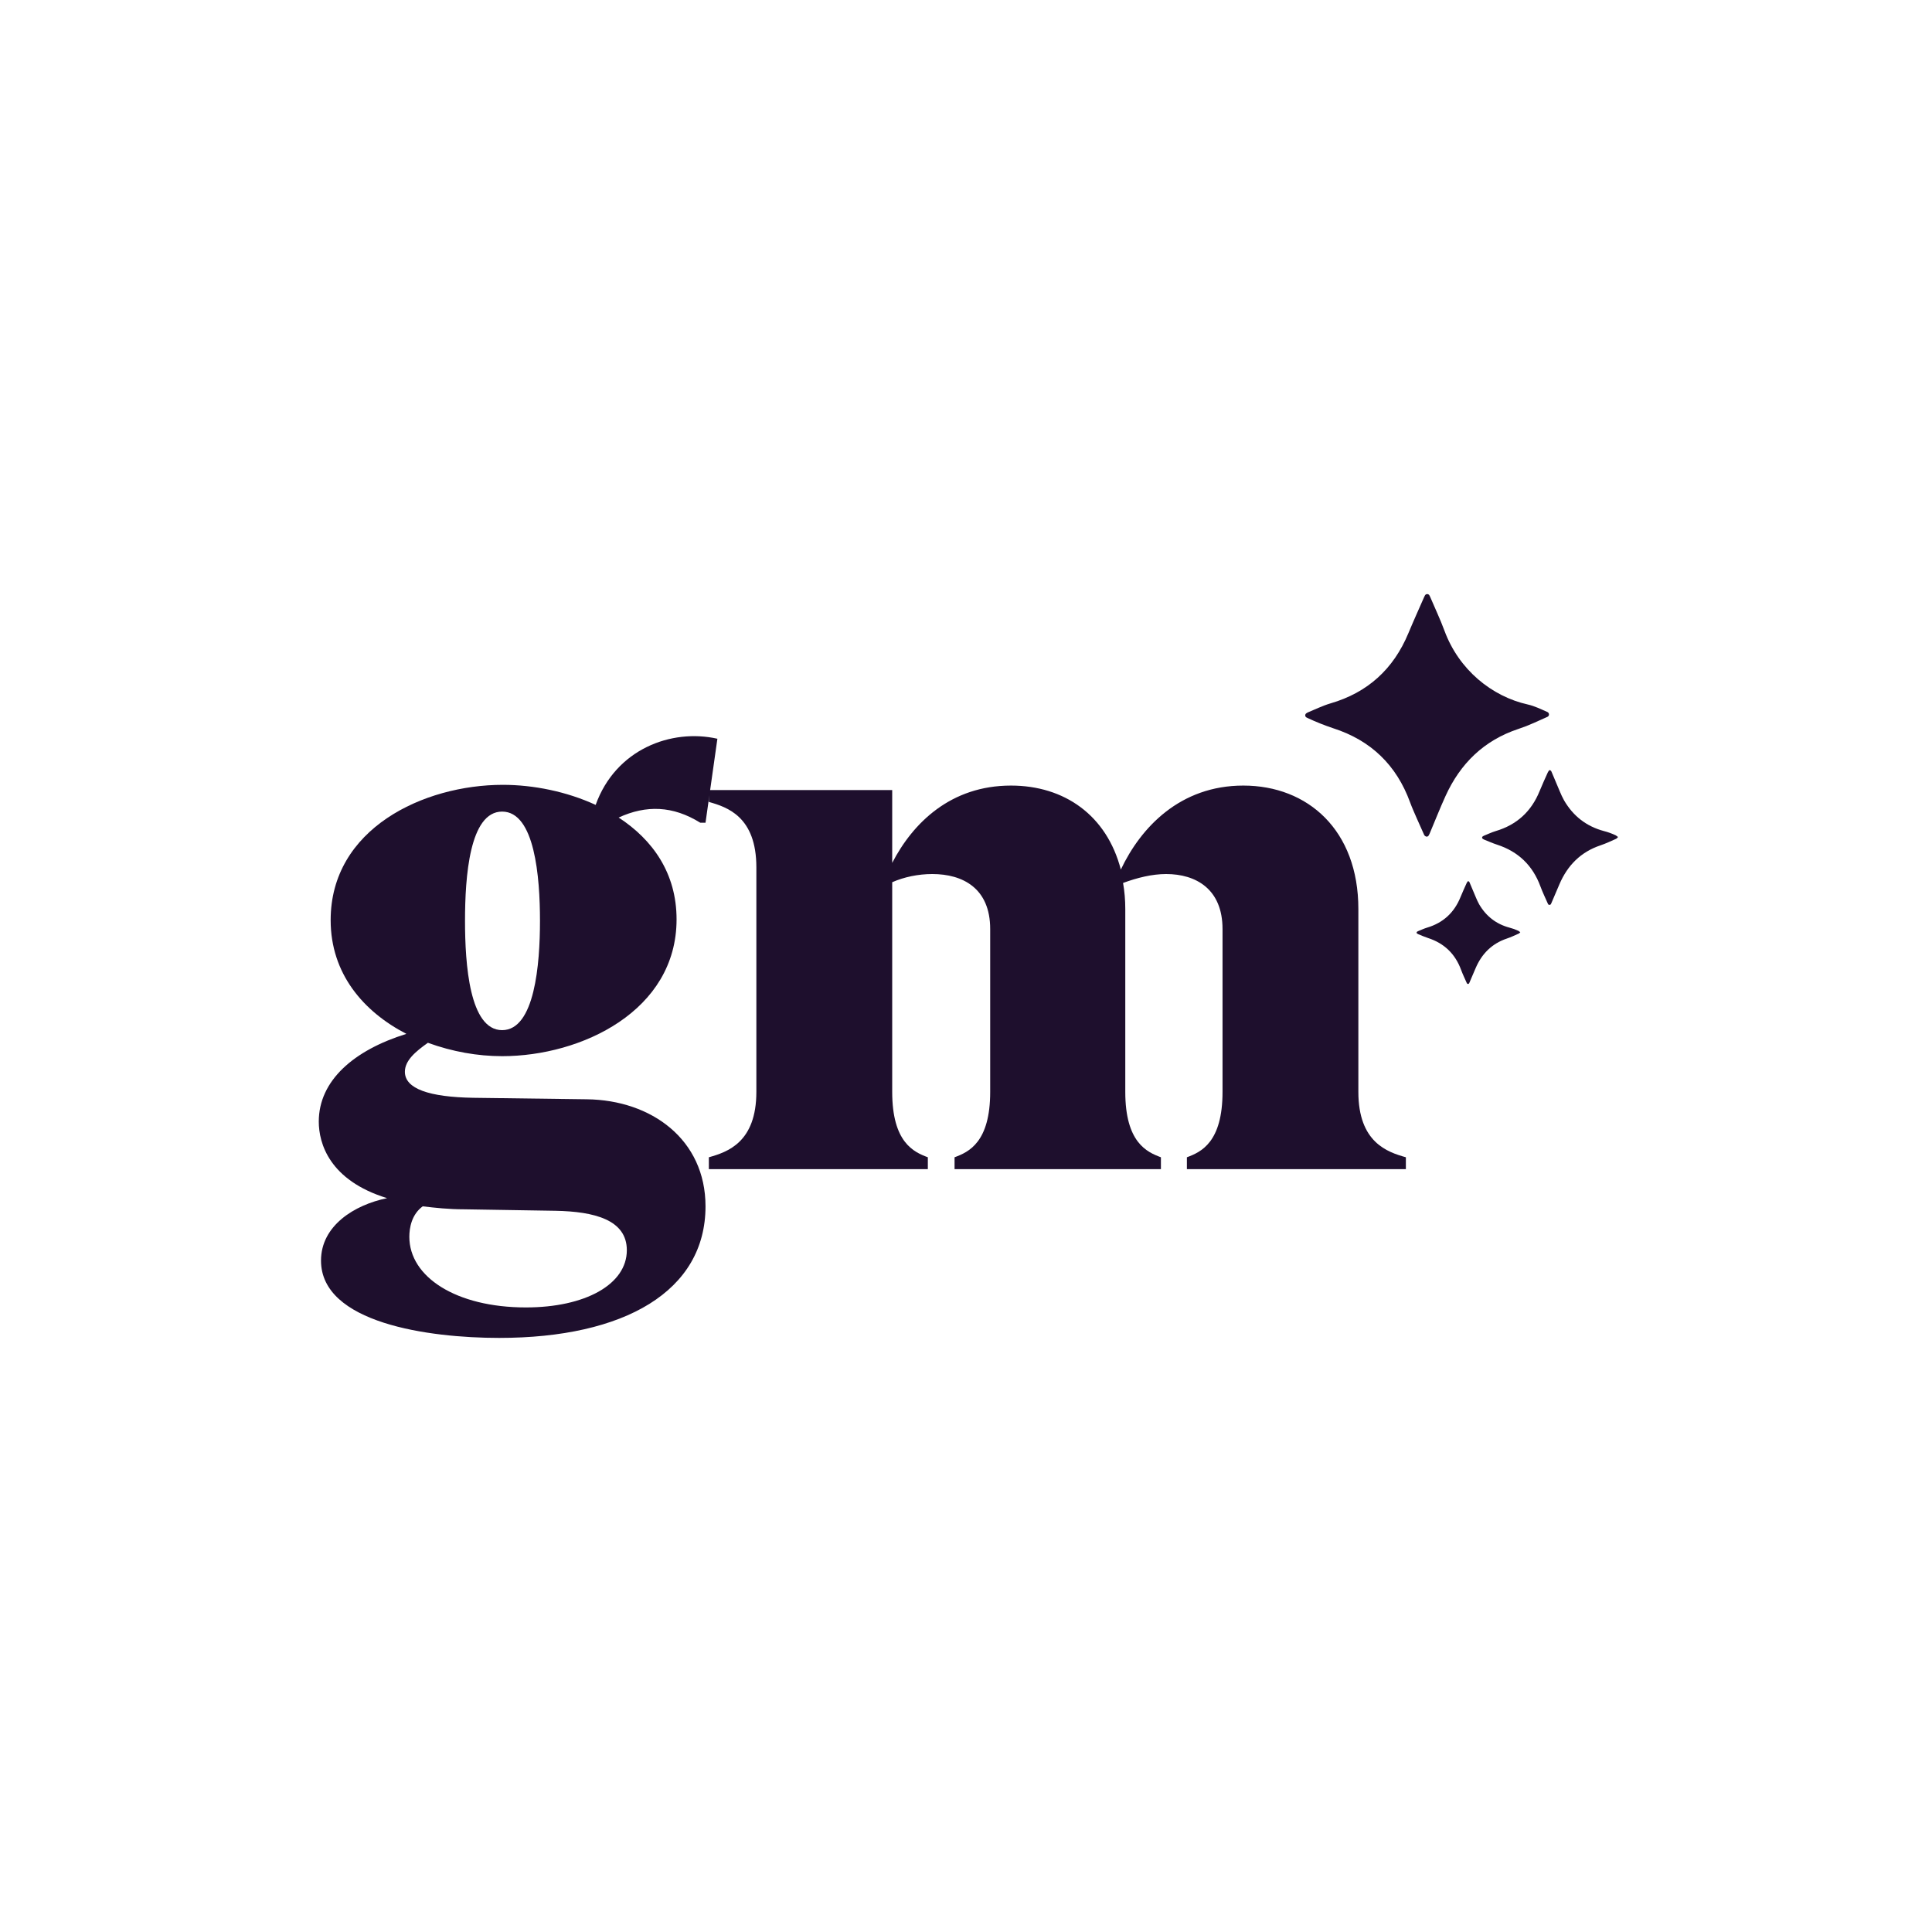
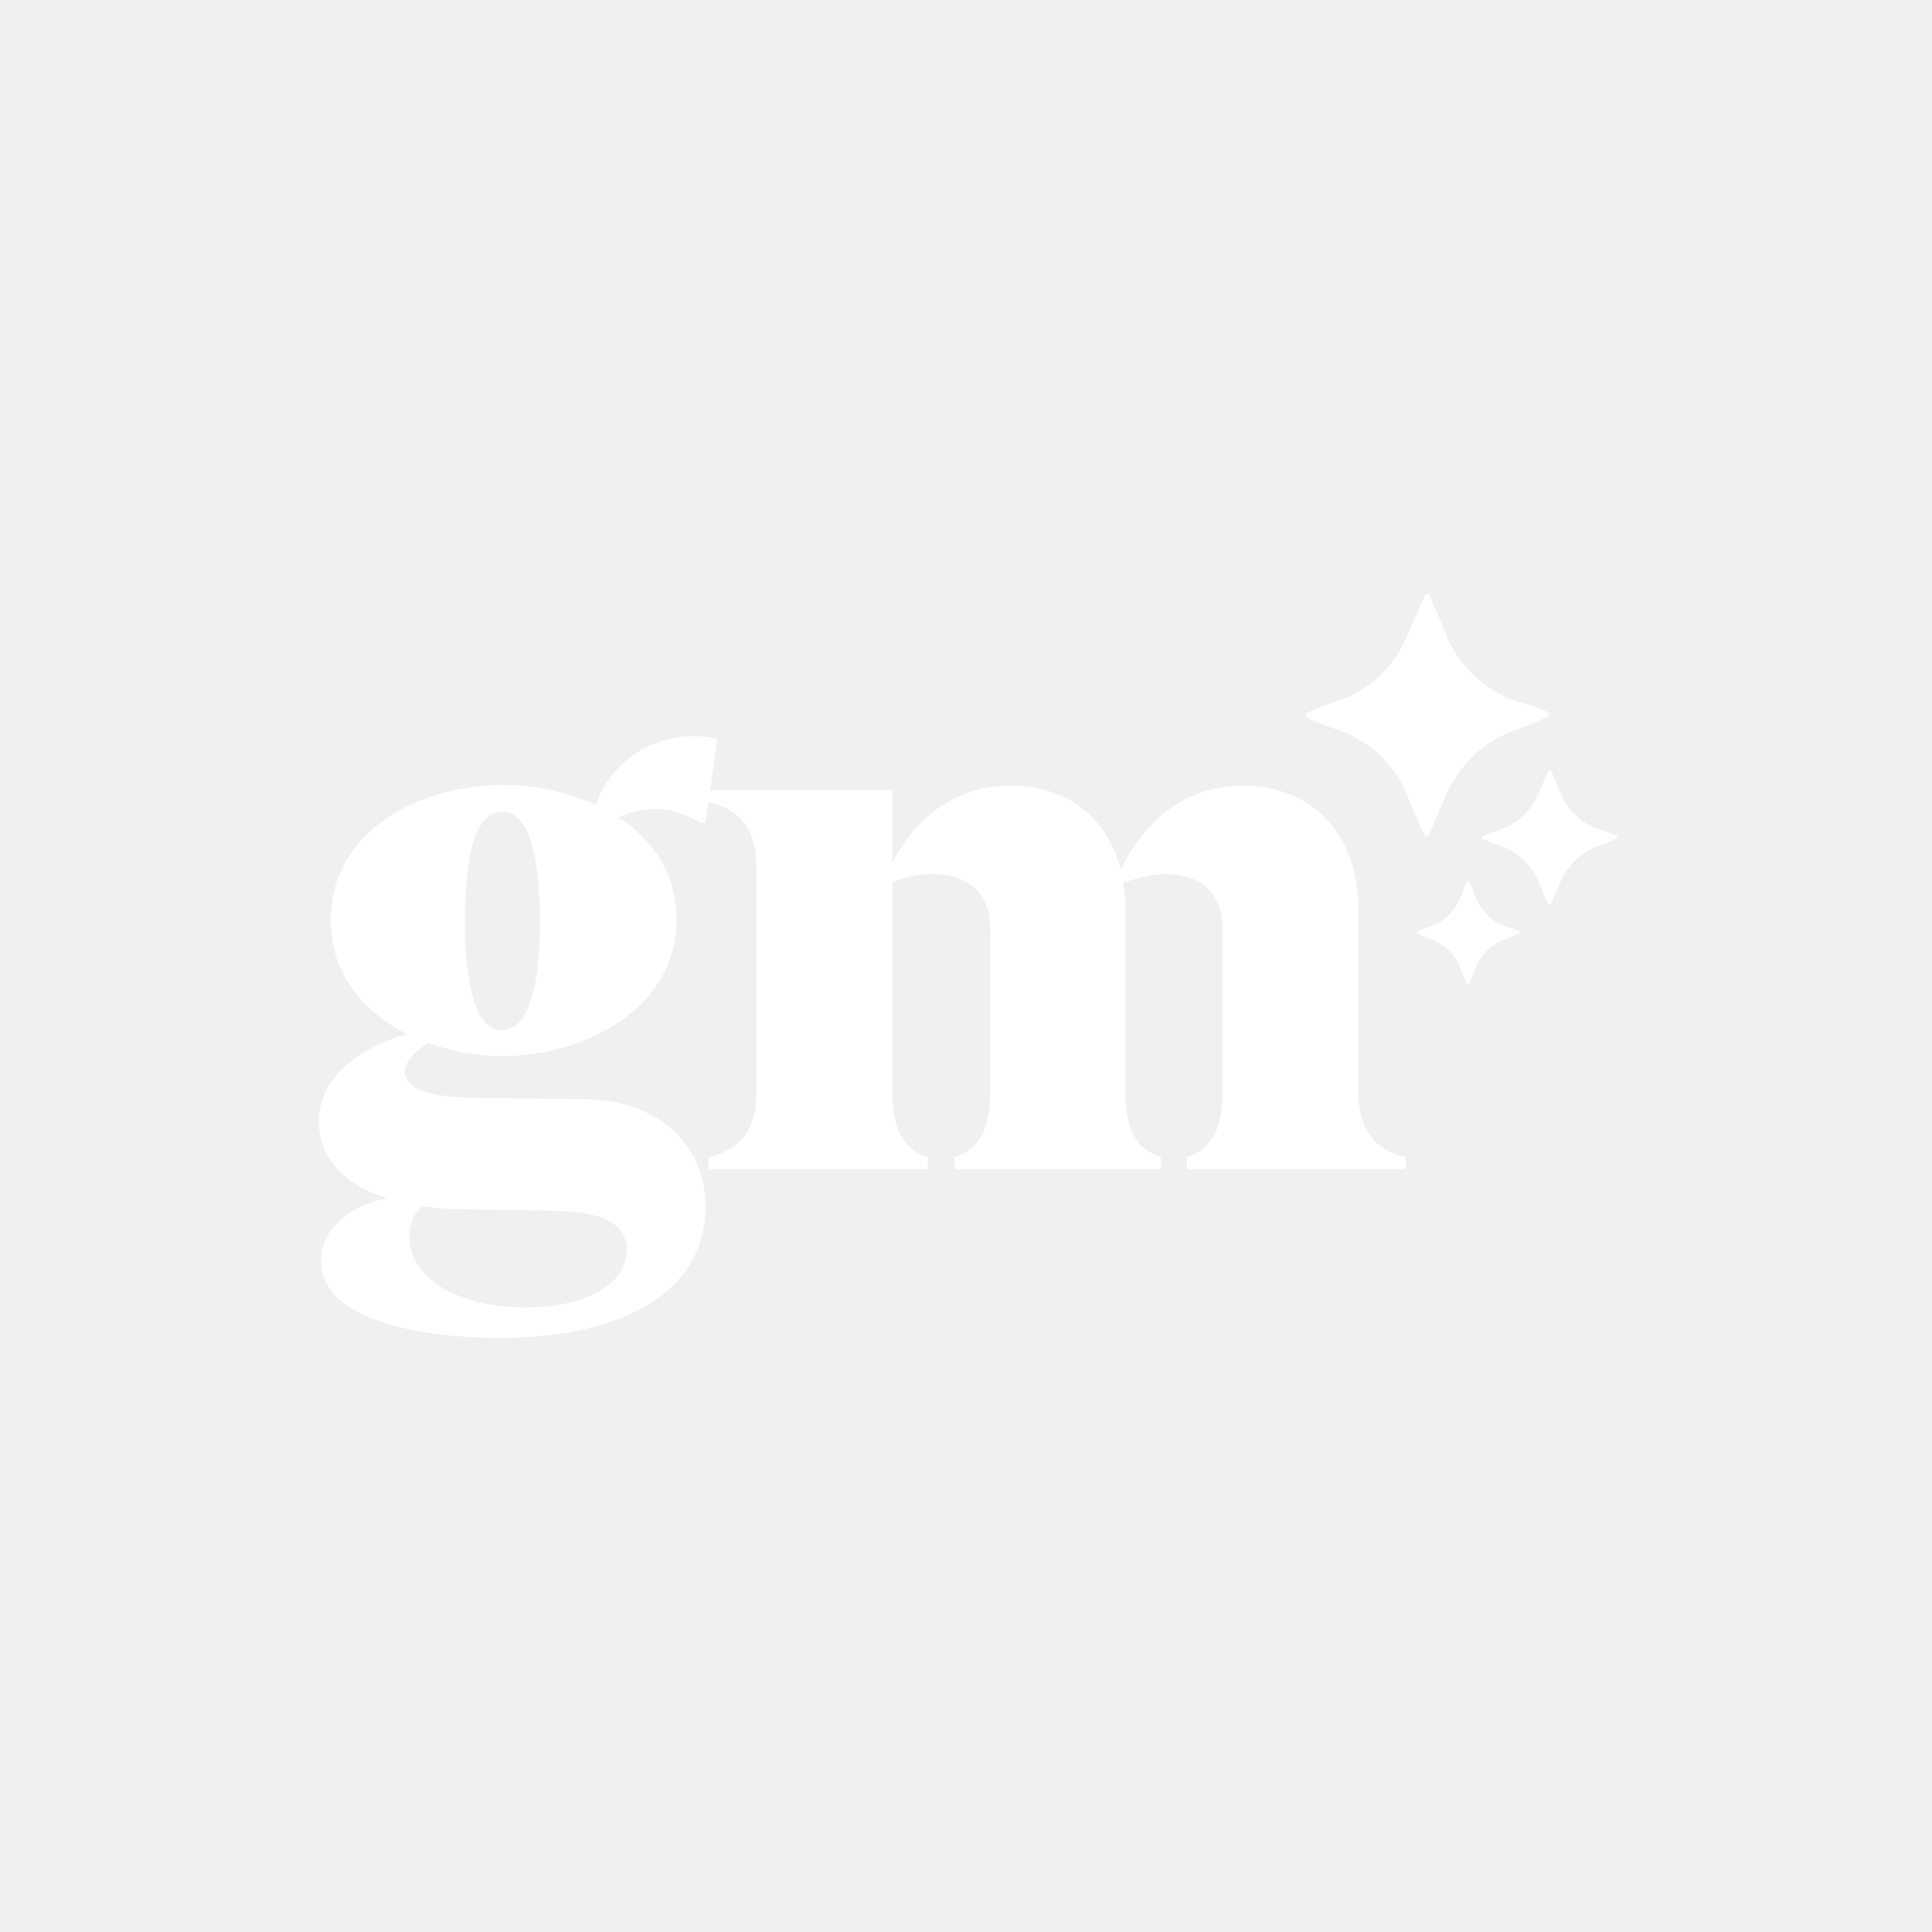
<svg xmlns="http://www.w3.org/2000/svg" width="400" height="400" viewBox="0 0 400 400" fill="none">
-   <rect width="400" height="400" fill="white" />
-   <path d="M103.345 277C88.745 277 66.461 273.922 66.461 260.993C66.461 253.76 73.377 249.45 80.139 248.065C68.152 244.371 66 236.676 66 232.212C66 223.747 73.223 217.437 84.135 214.051C75.221 209.434 68.459 201.584 68.459 190.503C68.459 171.572 87.669 162.491 104.114 162.491C110.415 162.491 117.33 163.876 123.324 166.647C127.474 155.104 139 150.794 148.528 152.949L146.069 170.341H144.994C139.307 166.801 133.775 166.647 128.088 169.263C135.158 173.881 140.076 180.806 140.076 190.349C140.076 209.28 120.404 218.668 103.96 218.668C98.888 218.668 93.663 217.745 88.592 215.898C85.979 217.745 83.827 219.592 83.827 221.9C83.827 225.44 88.899 227.133 97.966 227.287L121.48 227.595C134.85 227.749 146.069 235.906 146.069 249.758C146.069 267.304 129.318 277 103.345 277ZM84.749 256.068C84.749 264.379 94.432 270.69 108.878 270.69C121.173 270.69 129.779 265.919 129.779 258.839C129.779 252.528 123.017 250.835 115.025 250.681L96.122 250.374C92.895 250.374 90.128 250.066 87.516 249.758C85.21 251.451 84.749 254.221 84.749 256.068ZM96.276 190.657C96.276 199.583 97.198 213.281 103.96 213.281C110.722 213.281 111.798 199.583 111.798 190.657C111.798 181.576 110.722 168.032 103.96 168.032C97.198 168.032 96.276 181.576 96.276 190.657Z" fill="#1E0F2D" />
-   <path d="M245.734 239.6C248.654 238.523 253.111 236.522 253.111 226.056V192.35C253.111 184.039 247.578 180.96 241.431 180.96C238.511 180.96 235.437 181.73 232.517 182.807C232.824 184.5 232.978 186.347 232.978 188.194V226.056C232.978 236.522 237.435 238.523 240.355 239.6V242.062H197.631V239.6C200.551 238.523 205.008 236.522 205.008 226.056V192.35C205.008 183.885 199.321 180.96 193.02 180.96C190.1 180.96 187.18 181.576 184.721 182.653V226.056C184.721 236.522 189.178 238.523 192.098 239.6V242.062H146.761V239.6C150.603 238.523 156.597 236.522 156.597 226.056V179.575C156.597 169.109 150.603 167.108 146.761 166.031V163.569H184.721V178.652C189.025 170.341 196.862 162.645 209.311 162.645C220.376 162.645 229.136 168.801 232.056 180.037C236.206 171.264 244.351 162.645 257.414 162.645C270.784 162.645 281.235 171.88 281.235 188.194V226.056C281.235 236.522 287.229 238.523 291.071 239.6V242.062H245.734V239.6Z" fill="#1E0F2D" />
-   <path d="M335 173.3C334.84 173.162 334.669 173.039 334.488 172.93C333.713 172.566 332.905 172.275 332.076 172.063C328.456 171.093 325.713 168.961 323.83 165.72C323.495 165.113 323.197 164.487 322.937 163.844C322.376 162.541 321.835 161.23 321.285 159.925C321.199 159.718 321.137 159.472 320.788 159.437C320.669 159.571 320.565 159.717 320.478 159.873C319.898 161.17 319.299 162.457 318.766 163.772C317.058 167.999 314.045 170.764 309.679 172.063C308.83 172.318 308.027 172.706 307.201 173.037C307.112 173.079 307.028 173.13 306.951 173.19C306.921 173.217 306.896 173.249 306.878 173.286C306.861 173.322 306.851 173.362 306.849 173.403C306.847 173.443 306.854 173.483 306.868 173.521C306.882 173.559 306.904 173.594 306.933 173.623C307.037 173.705 307.152 173.775 307.273 173.83C308.159 174.185 309.033 174.58 309.939 174.874C314.346 176.305 317.333 179.182 318.935 183.538C319.377 184.743 319.947 185.904 320.461 187.082C320.501 187.169 320.563 187.289 320.639 187.31C320.694 187.333 320.753 187.345 320.812 187.345C320.872 187.345 320.931 187.333 320.986 187.31C321.082 187.223 321.154 187.111 321.192 186.987C321.751 185.683 322.309 184.378 322.865 183.072C324.534 179.165 327.285 176.39 331.347 175.025C332.476 174.644 333.546 174.138 334.628 173.654C334.744 173.592 334.839 173.453 335 173.3Z" fill="#1E0F2D" />
-   <path d="M314.761 193.004C314.639 192.899 314.508 192.804 314.37 192.721C313.779 192.443 313.163 192.222 312.531 192.06C309.77 191.321 307.679 189.695 306.242 187.223C305.987 186.76 305.76 186.282 305.562 185.793C305.134 184.799 304.721 183.799 304.302 182.804C304.236 182.646 304.189 182.458 303.922 182.432C303.832 182.534 303.753 182.645 303.686 182.764C303.244 183.753 302.787 184.734 302.381 185.737C301.078 188.961 298.78 191.07 295.451 192.06C294.804 192.254 294.191 192.551 293.561 192.803C293.494 192.835 293.43 192.874 293.371 192.92C293.347 192.94 293.328 192.965 293.315 192.993C293.302 193.021 293.294 193.051 293.293 193.082C293.291 193.113 293.296 193.143 293.307 193.172C293.318 193.201 293.335 193.227 293.357 193.25C293.436 193.313 293.524 193.366 293.616 193.407C294.292 193.679 294.958 193.98 295.65 194.204C299.01 195.295 301.288 197.489 302.51 200.811C302.847 201.73 303.282 202.615 303.674 203.514C303.704 203.58 303.751 203.672 303.809 203.688C303.851 203.705 303.896 203.714 303.941 203.714C303.987 203.714 304.032 203.705 304.074 203.688C304.147 203.621 304.202 203.536 304.231 203.442C304.657 202.447 305.083 201.452 305.507 200.456C306.779 197.477 308.877 195.36 311.975 194.319C312.836 194.029 313.652 193.642 314.477 193.273C314.566 193.226 314.638 193.12 314.761 193.004Z" fill="#1E0F2D" />
-   <path d="M295.444 173.227C295.509 173.188 295.686 173.142 295.756 173.03C295.896 172.799 296.014 172.556 296.11 172.303C297.162 169.807 298.154 167.284 299.275 164.819C302.339 158.077 307.234 153.291 314.334 150.93C315.434 150.568 316.514 150.149 317.57 149.672C318.487 149.258 319.404 148.851 320.321 148.439C320.432 148.403 320.529 148.332 320.597 148.238C320.665 148.143 320.702 148.03 320.701 147.913C320.699 147.796 320.661 147.684 320.592 147.59C320.523 147.496 320.427 147.426 320.317 147.389C319.007 146.817 317.727 146.178 316.316 145.858C308.877 144.205 302.039 138.667 299.064 130.59C298.181 128.195 297.08 125.883 296.078 123.532C296.035 123.425 295.983 123.322 295.921 123.225C295.87 123.154 295.803 123.097 295.726 123.057C295.648 123.018 295.562 122.999 295.475 123C295.389 123.002 295.303 123.024 295.227 123.066C295.151 123.107 295.086 123.167 295.038 123.239C294.958 123.372 294.89 123.511 294.834 123.656C293.748 126.138 292.627 128.605 291.587 131.106C288.506 138.514 283.168 143.393 275.458 145.63C273.817 146.115 272.295 146.876 270.722 147.518C270.617 147.568 270.518 147.63 270.429 147.704C270.368 147.752 270.318 147.813 270.284 147.882C270.25 147.952 270.232 148.028 270.232 148.106C270.232 148.183 270.25 148.26 270.284 148.329C270.318 148.399 270.368 148.459 270.429 148.507C270.528 148.568 270.631 148.62 270.739 148.664C272.453 149.467 274.212 150.17 276.007 150.77C283.815 153.276 289.128 158.393 291.945 166.121C292.356 167.245 292.857 168.338 293.331 169.439C293.806 170.539 294.299 171.632 294.798 172.725C294.839 172.866 294.924 172.99 295.04 173.081C295.156 173.171 295.297 173.222 295.444 173.227Z" fill="#1E0F2D" />
+   <path d="M103.345 277C88.745 277 66.461 273.922 66.461 260.993C66.461 253.76 73.377 249.45 80.139 248.065C68.152 244.371 66 236.676 66 232.212C66 223.747 73.223 217.437 84.135 214.051C75.221 209.434 68.459 201.584 68.459 190.503C68.459 171.572 87.669 162.491 104.114 162.491C110.415 162.491 117.33 163.876 123.324 166.647C127.474 155.104 139 150.794 148.528 152.949L146.069 170.341H144.994C139.307 166.801 133.775 166.647 128.088 169.263C135.158 173.881 140.076 180.806 140.076 190.349C140.076 209.28 120.404 218.668 103.96 218.668C98.888 218.668 93.663 217.745 88.592 215.898C85.979 217.745 83.827 219.592 83.827 221.9C83.827 225.44 88.899 227.133 97.966 227.287L121.48 227.595C134.85 227.749 146.069 235.906 146.069 249.758C146.069 267.304 129.318 277 103.345 277ZM84.749 256.068C84.749 264.379 94.432 270.69 108.878 270.69C121.173 270.69 129.779 265.919 129.779 258.839C129.779 252.528 123.017 250.835 115.025 250.681L96.122 250.374C92.895 250.374 90.128 250.066 87.516 249.758C85.21 251.451 84.749 254.221 84.749 256.068ZM96.276 190.657C96.276 199.583 97.198 213.281 103.96 213.281C110.722 213.281 111.798 199.583 111.798 190.657C111.798 181.576 110.722 168.032 103.96 168.032C97.198 168.032 96.276 181.576 96.276 190.657Z" fill="white" />
+   <path d="M245.734 239.6C248.654 238.523 253.111 236.522 253.111 226.056V192.35C253.111 184.039 247.578 180.96 241.431 180.96C238.511 180.96 235.437 181.73 232.517 182.807C232.824 184.5 232.978 186.347 232.978 188.194V226.056C232.978 236.522 237.435 238.523 240.355 239.6V242.062H197.631V239.6C200.551 238.523 205.008 236.522 205.008 226.056V192.35C205.008 183.885 199.321 180.96 193.02 180.96C190.1 180.96 187.18 181.576 184.721 182.653V226.056C184.721 236.522 189.178 238.523 192.098 239.6V242.062H146.761V239.6C150.603 238.523 156.597 236.522 156.597 226.056V179.575C156.597 169.109 150.603 167.108 146.761 166.031V163.569H184.721V178.652C189.025 170.341 196.862 162.645 209.311 162.645C220.376 162.645 229.136 168.801 232.056 180.037C236.206 171.264 244.351 162.645 257.414 162.645C270.784 162.645 281.235 171.88 281.235 188.194V226.056C281.235 236.522 287.229 238.523 291.071 239.6V242.062H245.734V239.6Z" fill="white" />
+   <path d="M335 173.3C334.84 173.162 334.669 173.039 334.488 172.93C333.713 172.566 332.905 172.275 332.076 172.063C328.456 171.093 325.713 168.961 323.83 165.72C323.495 165.113 323.197 164.487 322.937 163.844C322.376 162.541 321.835 161.23 321.285 159.925C321.199 159.718 321.137 159.472 320.788 159.437C320.669 159.571 320.565 159.717 320.478 159.873C319.898 161.17 319.299 162.457 318.766 163.772C317.058 167.999 314.045 170.764 309.679 172.063C308.83 172.318 308.027 172.706 307.201 173.037C307.112 173.079 307.028 173.13 306.951 173.19C306.921 173.217 306.896 173.249 306.878 173.286C306.861 173.322 306.851 173.362 306.849 173.403C306.847 173.443 306.854 173.483 306.868 173.521C306.882 173.559 306.904 173.594 306.933 173.623C307.037 173.705 307.152 173.775 307.273 173.83C308.159 174.185 309.033 174.58 309.939 174.874C314.346 176.305 317.333 179.182 318.935 183.538C319.377 184.743 319.947 185.904 320.461 187.082C320.501 187.169 320.562 187.289 320.639 187.31C320.694 187.333 320.753 187.345 320.812 187.345C320.872 187.345 320.931 187.333 320.986 187.31C321.082 187.223 321.154 187.111 321.192 186.987C321.751 185.683 322.309 184.378 322.865 183.072C324.534 179.165 327.285 176.39 331.347 175.025C332.476 174.644 333.546 174.138 334.628 173.654C334.744 173.592 334.839 173.453 335 173.3Z" fill="white" />
+   <path d="M314.761 193.004C314.639 192.899 314.508 192.804 314.37 192.721C313.779 192.443 313.163 192.222 312.531 192.06C309.77 191.321 307.679 189.695 306.242 187.223C305.987 186.76 305.76 186.282 305.562 185.793C305.134 184.799 304.721 183.799 304.302 182.804C304.236 182.646 304.189 182.458 303.923 182.432C303.832 182.534 303.753 182.645 303.686 182.764C303.244 183.753 302.787 184.734 302.381 185.737C301.078 188.961 298.78 191.07 295.451 192.06C294.804 192.254 294.191 192.551 293.561 192.803C293.494 192.835 293.43 192.874 293.371 192.92C293.347 192.94 293.328 192.965 293.315 192.993C293.302 193.021 293.294 193.051 293.293 193.082C293.291 193.113 293.296 193.143 293.307 193.172C293.318 193.201 293.335 193.227 293.357 193.25C293.436 193.313 293.524 193.366 293.616 193.407C294.292 193.679 294.958 193.98 295.65 194.204C299.01 195.295 301.288 197.489 302.51 200.811C302.847 201.73 303.282 202.615 303.674 203.514C303.704 203.58 303.751 203.672 303.809 203.688C303.851 203.705 303.896 203.714 303.941 203.714C303.987 203.714 304.032 203.705 304.074 203.688C304.147 203.621 304.202 203.536 304.231 203.442C304.657 202.447 305.083 201.452 305.507 200.456C306.779 197.477 308.877 195.36 311.975 194.319C312.836 194.029 313.652 193.642 314.477 193.273C314.566 193.226 314.638 193.12 314.761 193.004Z" fill="white" />
+   <path d="M295.444 173.227C295.509 173.188 295.686 173.142 295.756 173.03C295.896 172.799 296.014 172.556 296.11 172.303C297.162 169.807 298.154 167.284 299.275 164.819C302.339 158.077 307.234 153.291 314.334 150.93C315.434 150.568 316.514 150.149 317.57 149.672C318.487 149.258 319.404 148.851 320.321 148.439C320.432 148.403 320.529 148.332 320.597 148.238C320.665 148.143 320.702 148.03 320.701 147.913C320.699 147.796 320.661 147.684 320.592 147.59C320.523 147.496 320.427 147.426 320.317 147.389C319.007 146.817 317.727 146.178 316.316 145.858C308.877 144.205 302.039 138.667 299.064 130.59C298.181 128.195 297.08 125.883 296.078 123.532C296.035 123.425 295.983 123.322 295.921 123.225C295.87 123.154 295.803 123.097 295.726 123.057C295.648 123.018 295.562 122.999 295.475 123C295.389 123.002 295.303 123.024 295.227 123.066C295.151 123.107 295.086 123.167 295.038 123.239C294.958 123.372 294.89 123.511 294.834 123.656C293.748 126.138 292.627 128.605 291.587 131.106C288.506 138.514 283.168 143.393 275.458 145.63C273.817 146.115 272.295 146.876 270.722 147.518C270.617 147.568 270.518 147.63 270.429 147.704C270.368 147.752 270.318 147.813 270.284 147.882C270.25 147.952 270.232 148.028 270.232 148.106C270.232 148.183 270.25 148.26 270.284 148.329C270.318 148.399 270.368 148.459 270.429 148.507C270.528 148.568 270.631 148.62 270.739 148.664C272.453 149.467 274.212 150.17 276.007 150.77C283.815 153.276 289.128 158.393 291.945 166.121C292.356 167.245 292.857 168.338 293.331 169.439C293.806 170.539 294.299 171.632 294.798 172.725C294.839 172.866 294.924 172.99 295.04 173.081C295.156 173.171 295.297 173.222 295.444 173.227Z" fill="white" />
</svg>
